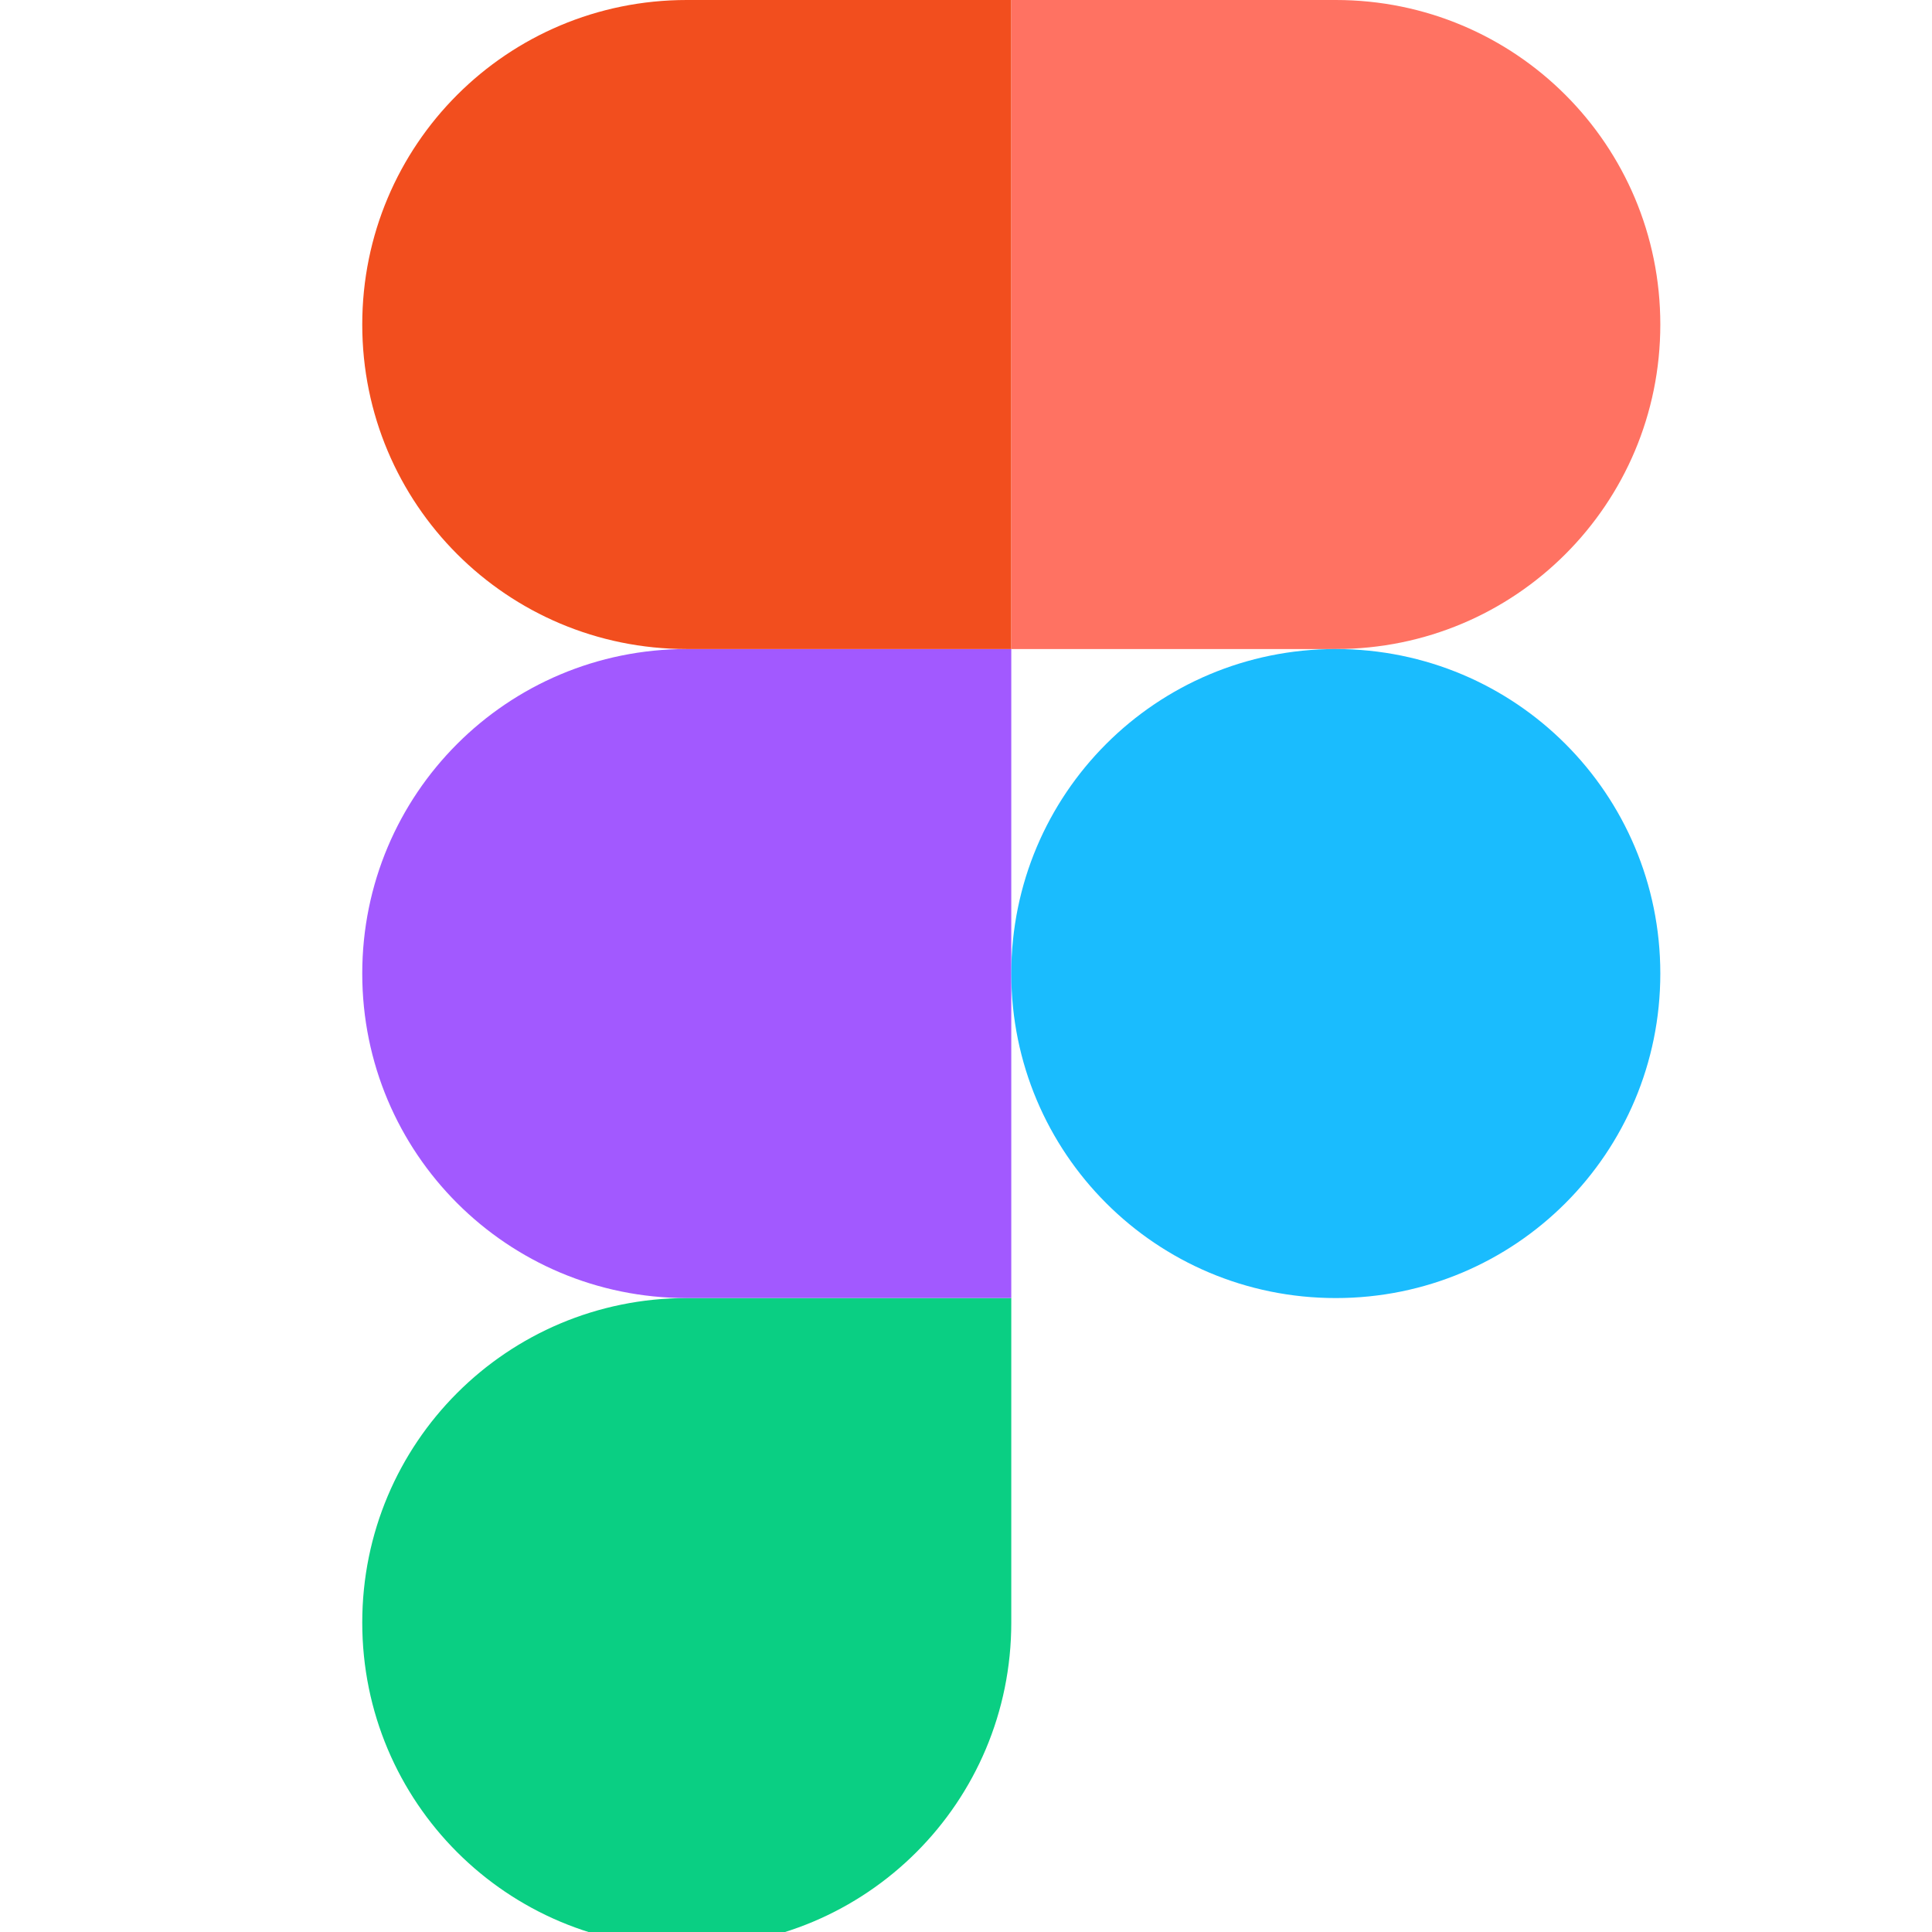
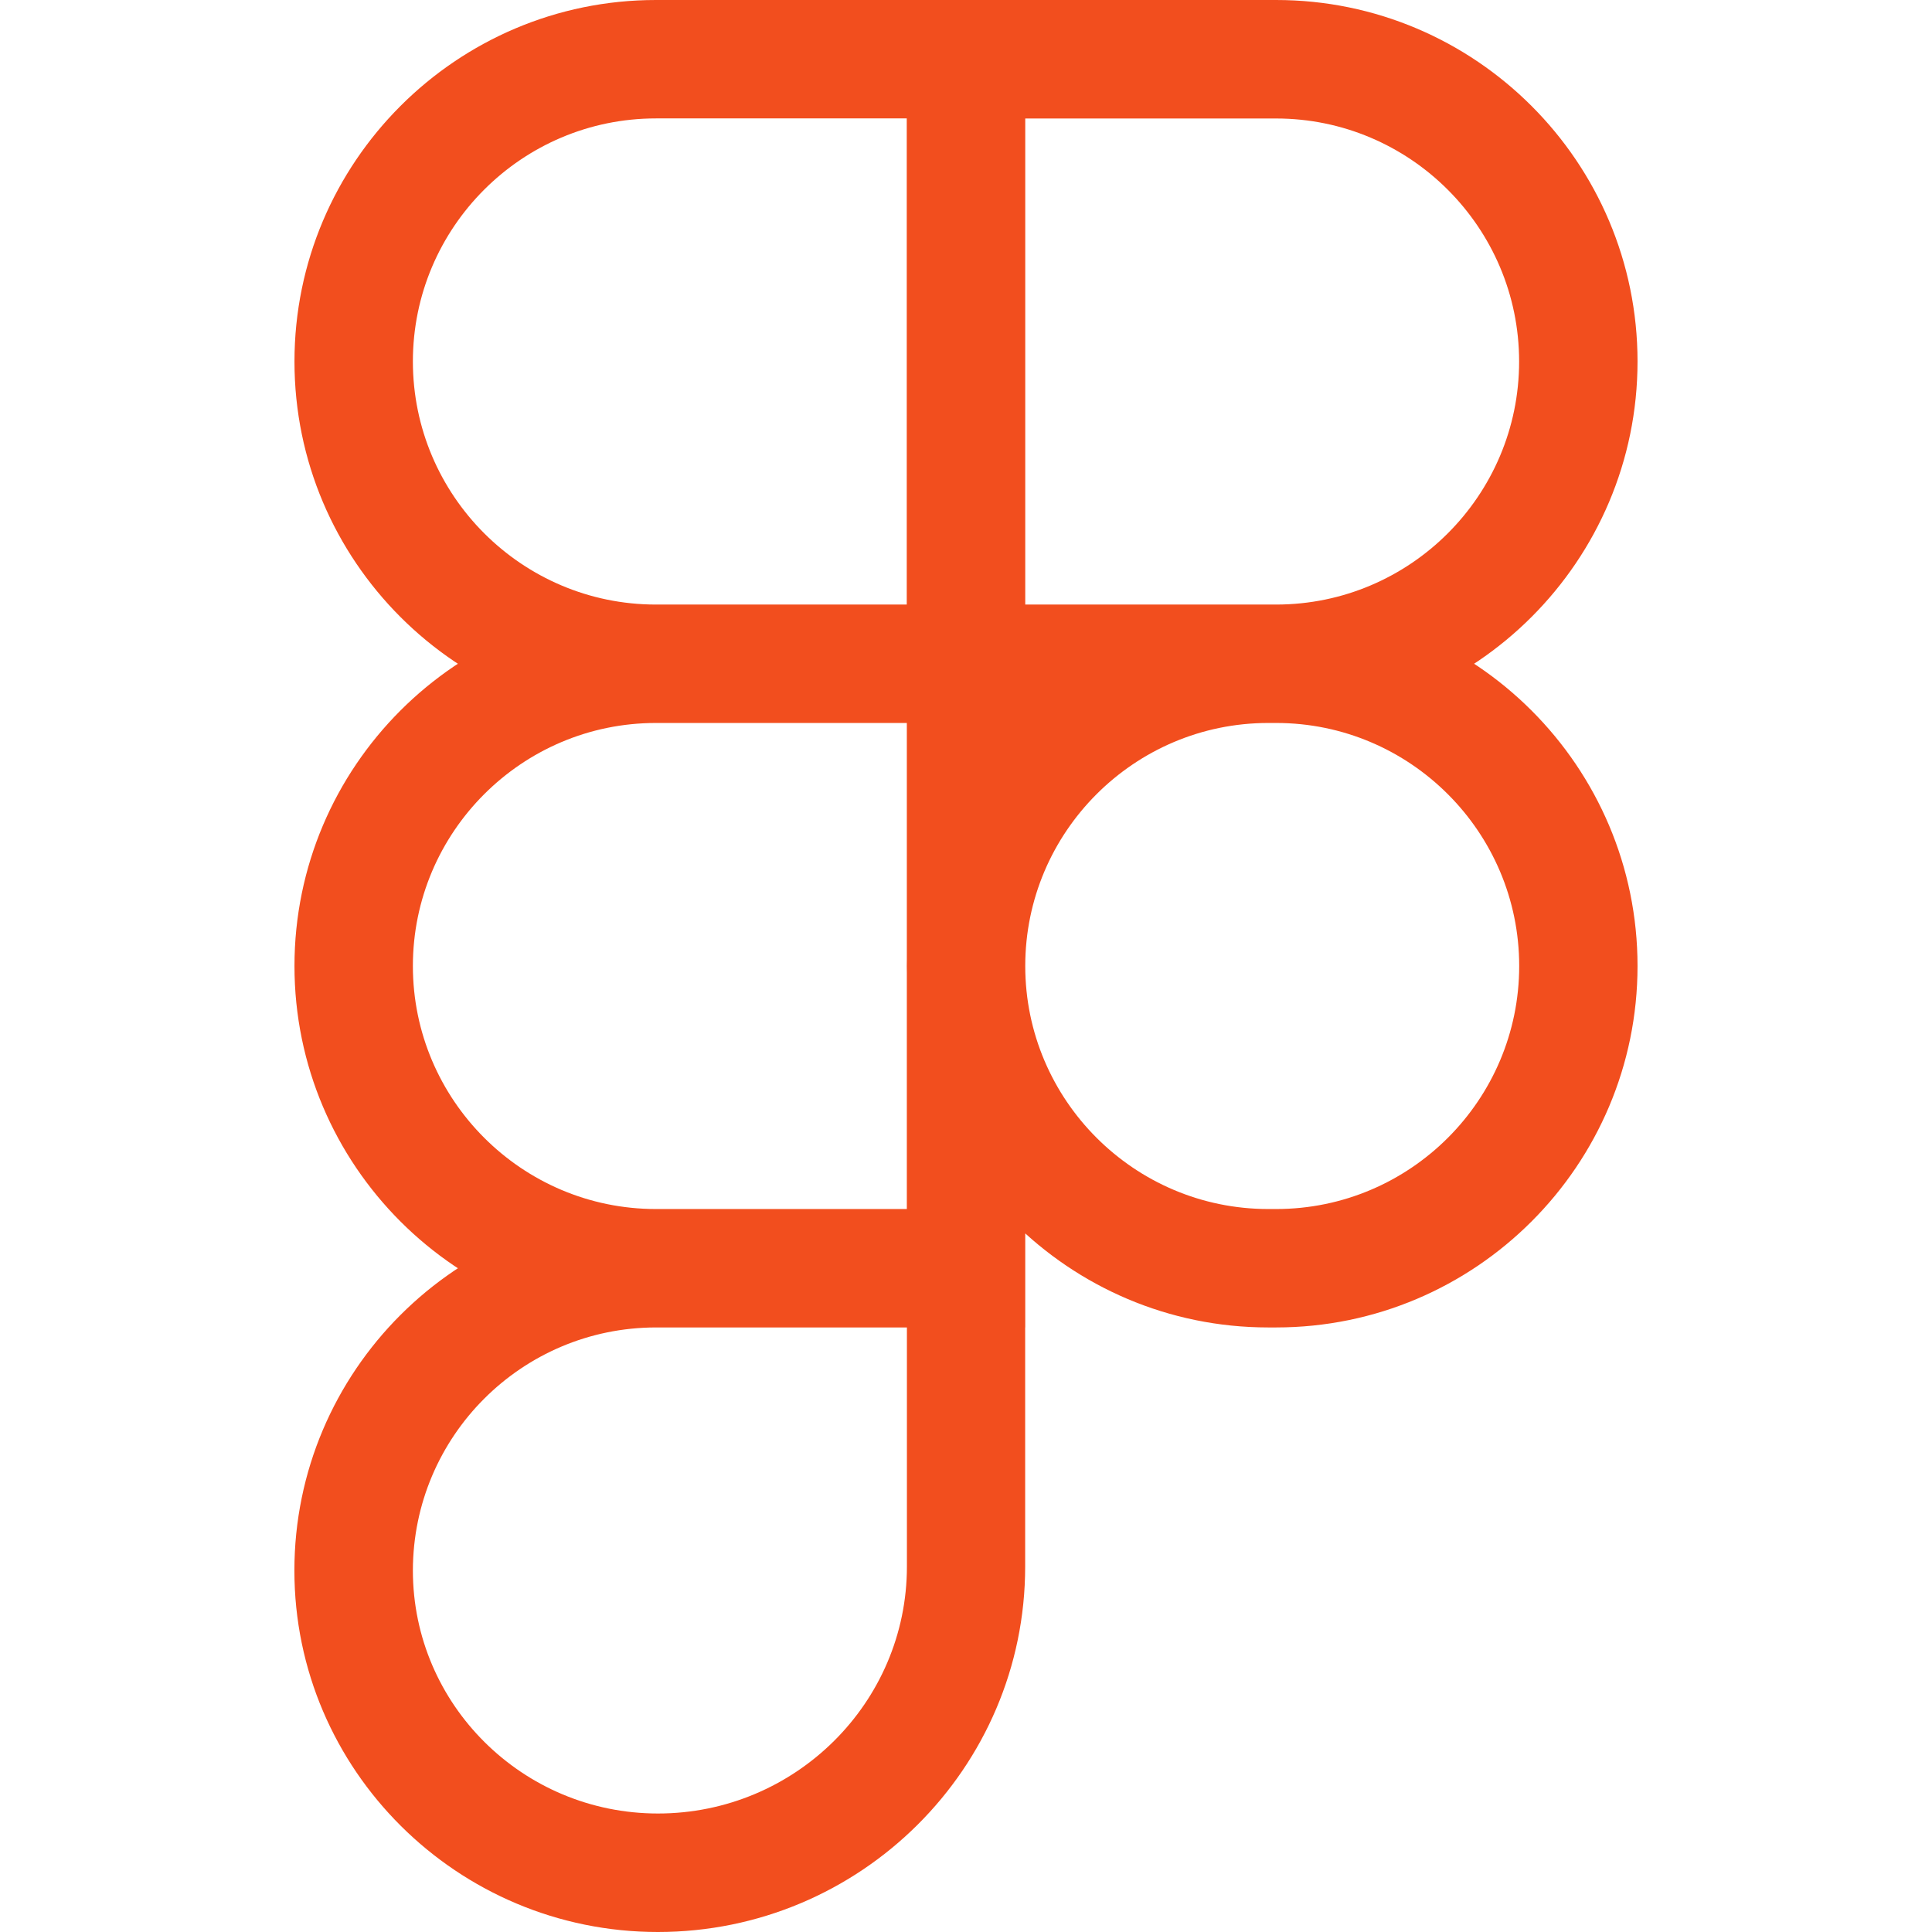
- <svg xmlns="http://www.w3.org/2000/svg" viewBox="0 0 128 128">
-   <path fill="#0acf83" d="M45.5 129c11.9 0 21.5-9.6 21.5-21.5V86H45.5C33.6 86 24 95.6 24 107.5S33.6 129 45.5 129zm0 0" />
-   <path fill="#a259ff" d="M24 64.5C24 52.6 33.6 43 45.5 43H67v43H45.5C33.6 86 24 76.4 24 64.5zm0 0" />
-   <path fill="#f24e1e" d="M24 21.5C24 9.6 33.6 0 45.5 0H67v43H45.5C33.6 43 24 33.4 24 21.5zm0 0" />
-   <path fill="#ff7262" d="M67 0h21.5C100.4 0 110 9.6 110 21.5S100.4 43 88.5 43H67zm0 0" />
-   <path fill="#1abcfe" d="M110 64.5c0 11.9-9.6 21.5-21.5 21.5S67 76.4 67 64.5 76.6 43 88.5 43 110 52.6 110 64.5zm0 0" />
+ <svg xmlns="http://www.w3.org/2000/svg" fill="#F24E1E" role="img" viewBox="0 0 24 24">
+   <path d="M15.852 8.981h-4.588V0h4.588c2.476 0 4.49 2.014 4.49 4.49s-2.014 4.491-4.49 4.491zM12.735 7.51h3.117c1.665 0 3.019-1.355 3.019-3.019s-1.355-3.019-3.019-3.019h-3.117V7.51zm0 1.471H8.148c-2.476 0-4.49-2.014-4.49-4.49S5.672 0 8.148 0h4.588v8.981zm-4.587-7.51c-1.665 0-3.019 1.355-3.019 3.019s1.354 3.02 3.019 3.02h3.117V1.471H8.148zm4.587 15.019H8.148c-2.476 0-4.49-2.014-4.49-4.49s2.014-4.49 4.49-4.49h4.588v8.98zM8.148 8.981c-1.665 0-3.019 1.355-3.019 3.019s1.355 3.019 3.019 3.019h3.117V8.981H8.148zM8.172 24c-2.489 0-4.515-2.014-4.515-4.49s2.014-4.49 4.49-4.49h4.588v4.441c0 2.503-2.047 4.539-4.563 4.539zm-.024-7.51a3.023 3.023 0 0 0-3.019 3.019c0 1.665 1.365 3.019 3.044 3.019 1.705 0 3.093-1.376 3.093-3.068v-2.97H8.148zm7.704 0h-.098c-2.476 0-4.49-2.014-4.49-4.49s2.014-4.49 4.49-4.49h.098c2.476 0 4.49 2.014 4.49 4.49s-2.014 4.49-4.49 4.49zm-.097-7.509c-1.665 0-3.019 1.355-3.019 3.019s1.355 3.019 3.019 3.019h.098c1.665 0 3.019-1.355 3.019-3.019s-1.355-3.019-3.019-3.019h-.098z" />
</svg>
